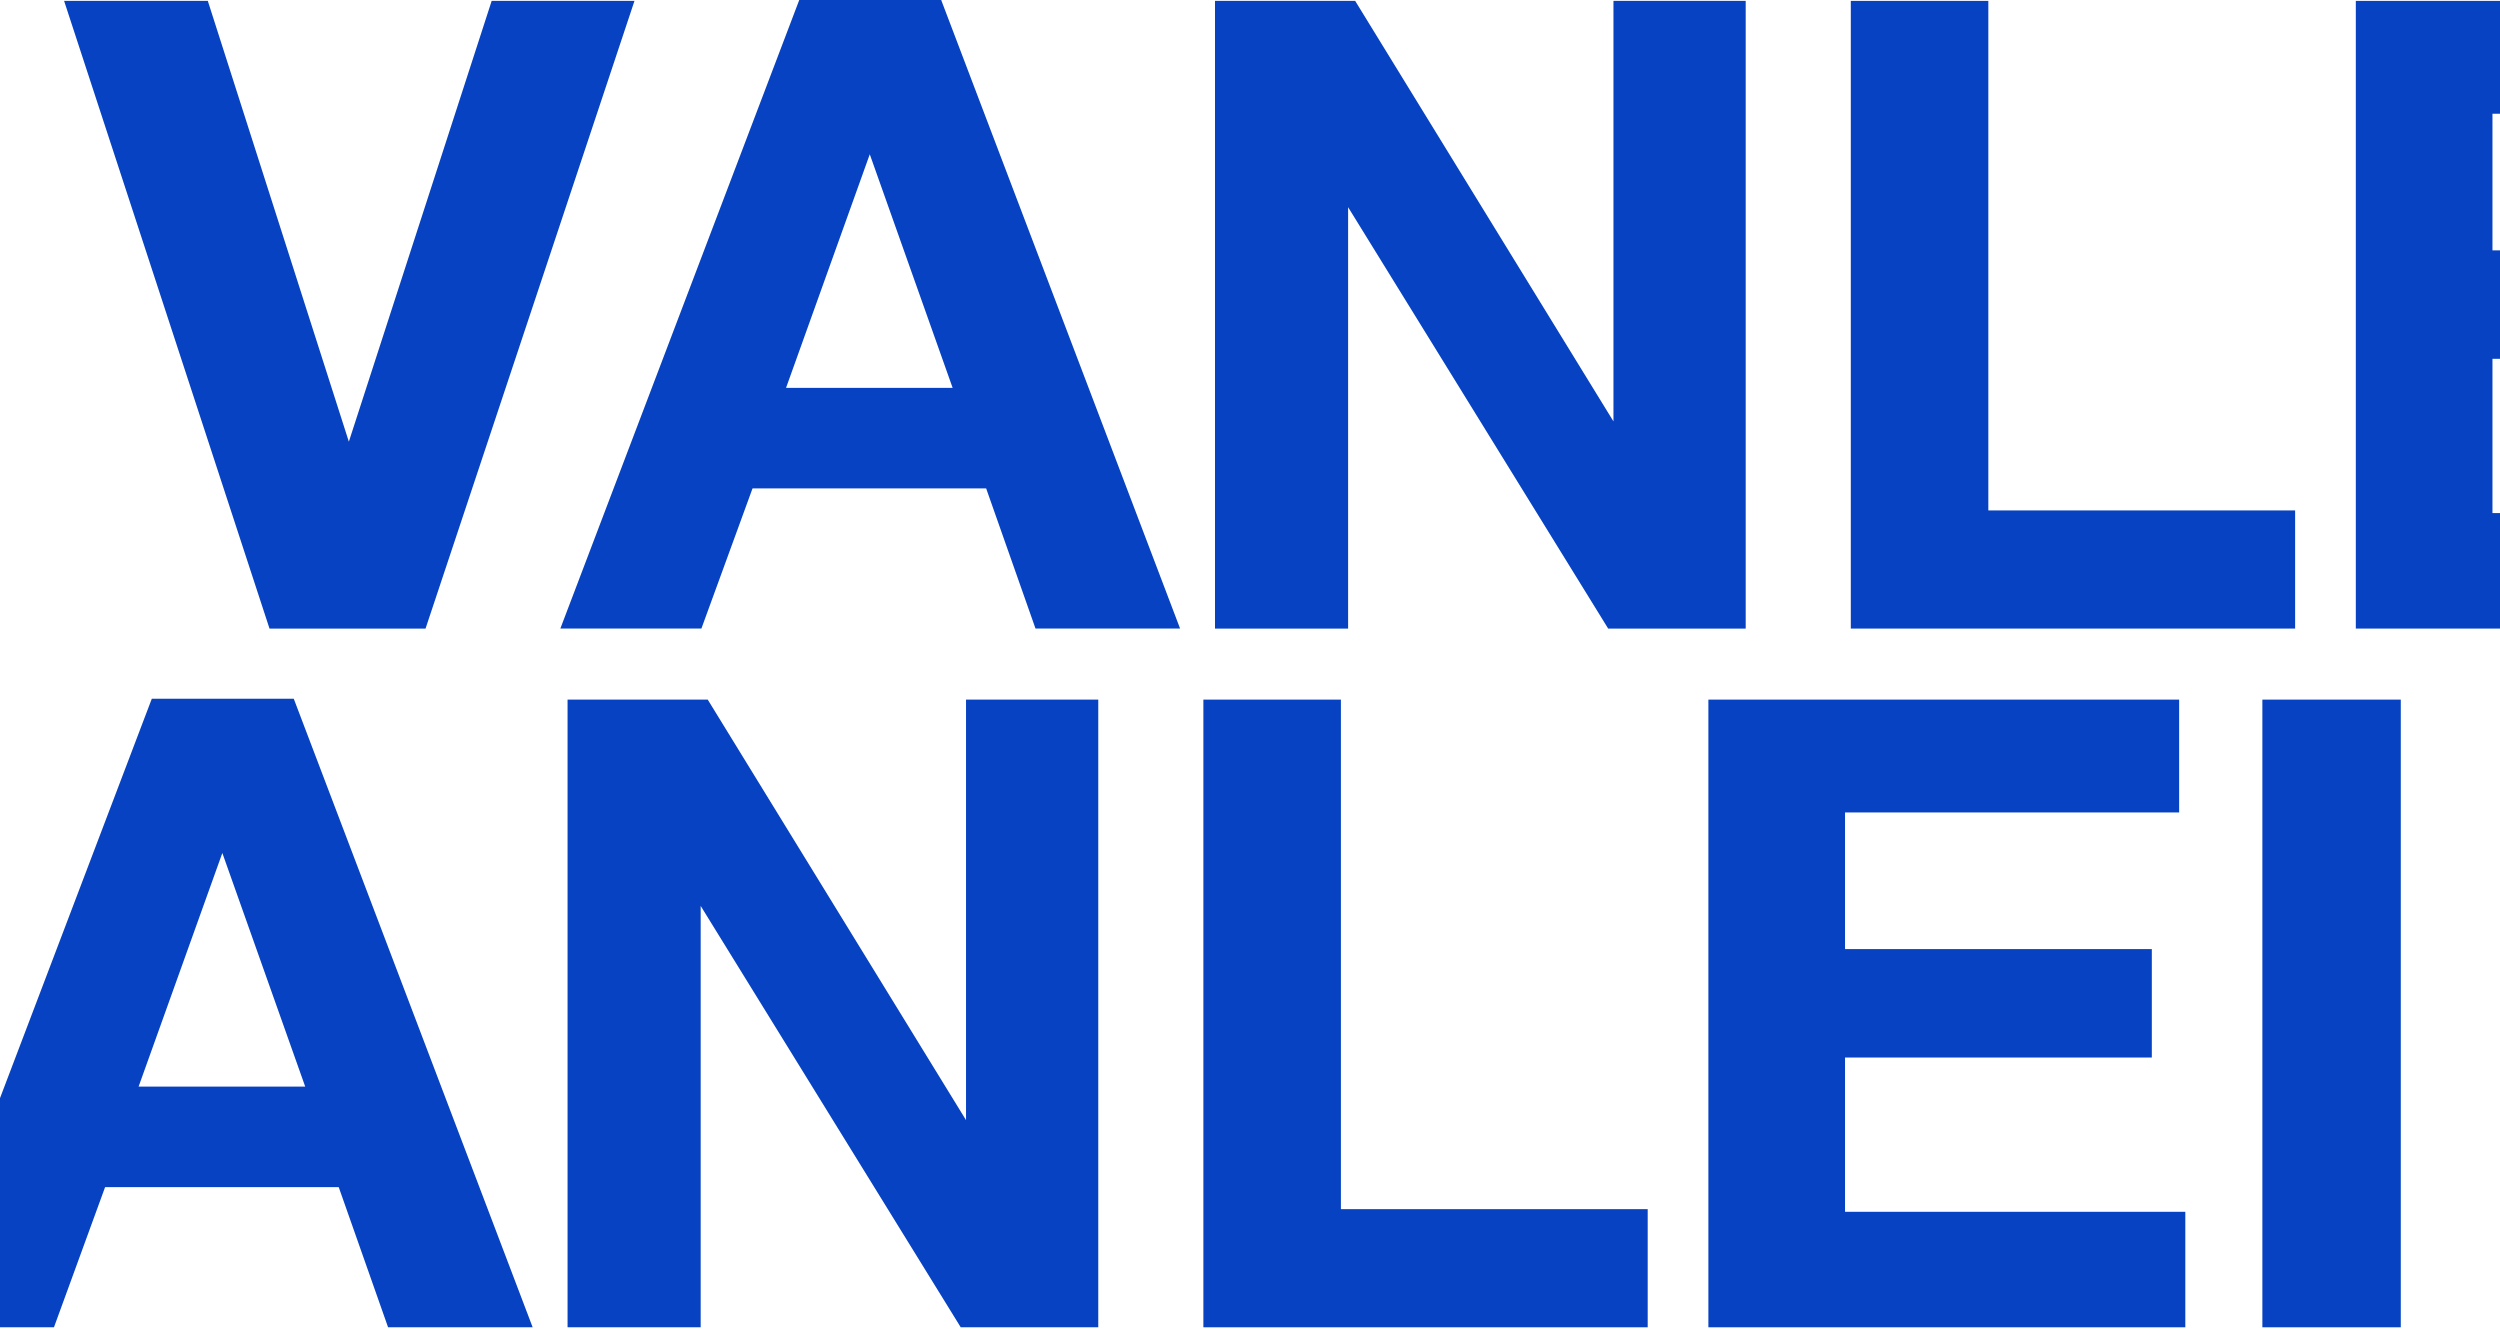
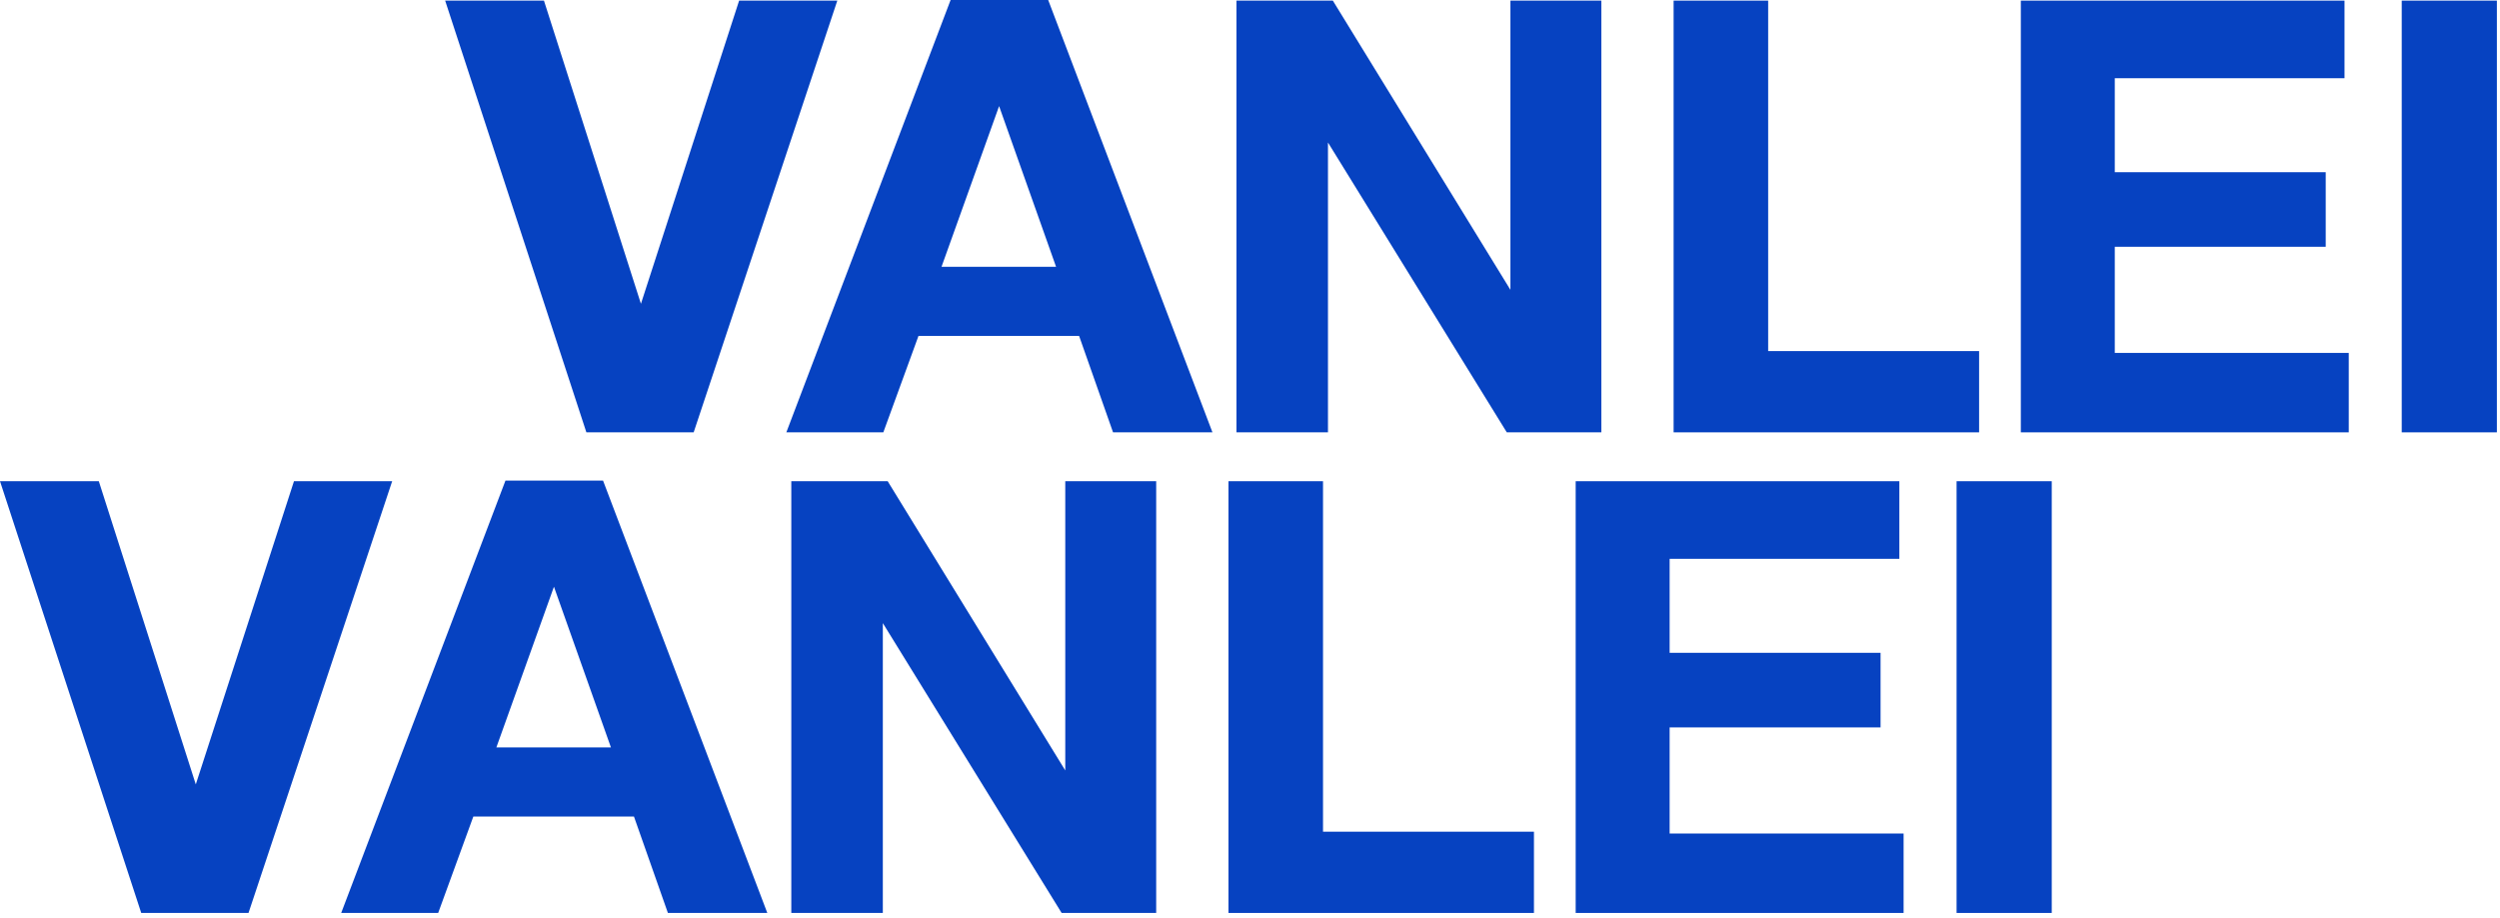
- <svg xmlns="http://www.w3.org/2000/svg" width="390" height="208" viewBox="0 0 390 208" fill="none">
-   <path d="M374.521 109.139V207.057H352.93V109.139H374.521Z" fill="#0642C1" />
-   <path d="M339.946 109.139V126.742H287.824V148.058H335.683V164.974H287.824V189.041H340.909V207.057H266.508V109.139H339.946Z" fill="#0642C1" />
-   <path d="M257.039 188.628V207.057H187.727V109.139H209.18V188.628H257.039Z" fill="#0642C1" />
-   <path d="M88.539 207.057V109.139H110.406L150.7 174.738V109.139H171.329V207.057H149.875L109.305 141.32V207.057H88.539Z" fill="#0642C1" />
-   <path d="M45.825 109L83.094 207.056H60.54L52.839 185.189H16.395L8.418 207.056H-13.586L23.683 109H45.825ZM47.613 169.511L34.685 133.067L21.62 169.511H47.613Z" fill="#0642C1" />
-   <path d="M440.946 0.139V17.742H388.824V39.058H436.683V55.974H388.824V80.041H441.909V98.057H367.508V0.139H440.946Z" fill="#0642C1" />
-   <path d="M358.039 79.628V98.057H288.727V0.139H310.18V79.628H358.039Z" fill="#0642C1" />
-   <path d="M189.539 98.057V0.139H211.406L251.7 65.738V0.139H272.329V98.057H250.875L210.305 32.32V98.057H189.539Z" fill="#0642C1" />
-   <path d="M146.825 0L184.094 98.055H161.54L153.839 76.189H117.395L109.418 98.055H87.414L124.683 0H146.825ZM148.613 60.511L135.685 24.067L122.621 60.511H148.613Z" fill="#0642C1" />
-   <path d="M10 0.139H32.417L54.421 68.901L76.7 0.139H98.979L66.385 98.057H42.043L10 0.139Z" fill="#0642C1" />
+ <svg xmlns="http://www.w3.org/2000/svg" width="567" height="208" viewBox="0 0 567 208" fill="none">
+   <path d="M465.521 109.139V207.057H443.93V109.139H465.521Z" fill="#0642C1" />
+   <path d="M430.946 109.139V126.742H378.824V148.058H426.683V164.974H378.824V189.041H431.909V207.057H357.508V109.139H430.946Z" fill="#0642C1" />
+   <path d="M348.039 188.628V207.057H278.727V109.139H300.18V188.628H348.039Z" fill="#0642C1" />
+   <path d="M179.539 207.057V109.139H201.406L241.7 174.738V109.139H262.329V207.057H240.875L200.305 141.32V207.057H179.539Z" fill="#0642C1" />
+   <path d="M136.825 109L174.094 207.056H151.54L143.839 185.189H107.395L99.418 207.056H77.414L114.683 109H136.825ZM138.613 169.511L125.685 133.067L112.621 169.511H138.613Z" fill="#0642C1" />
+   <path d="M0 109.139H22.417L44.421 177.901L66.7 109.139H88.979L56.385 207.057H32.043L0 109.139Z" fill="#0642C1" />
+   <path d="M566.521 0.139V98.057H544.93V0.139H566.521Z" fill="#0642C1" />
+   <path d="M531.946 0.139V17.742H479.824V39.058H527.683V55.974H479.824V80.041H532.909V98.057H458.508V0.139H531.946Z" fill="#0642C1" />
+   <path d="M449.039 79.628V98.057H379.727V0.139H401.18V79.628H449.039Z" fill="#0642C1" />
+   <path d="M280.539 98.057V0.139H302.406L342.7 65.738V0.139H363.329V98.057H341.875L301.305 32.32V98.057H280.539Z" fill="#0642C1" />
+   <path d="M237.825 0L275.094 98.055H252.54L244.839 76.189H208.395L200.418 98.055H178.414L215.683 0H237.825ZM239.613 60.511L226.685 24.067L213.621 60.511H239.613Z" fill="#0642C1" />
+   <path d="M101 0.139H123.417L145.421 68.901L167.7 0.139H189.979L157.385 98.057H133.043L101 0.139Z" fill="#0642C1" />
</svg>
